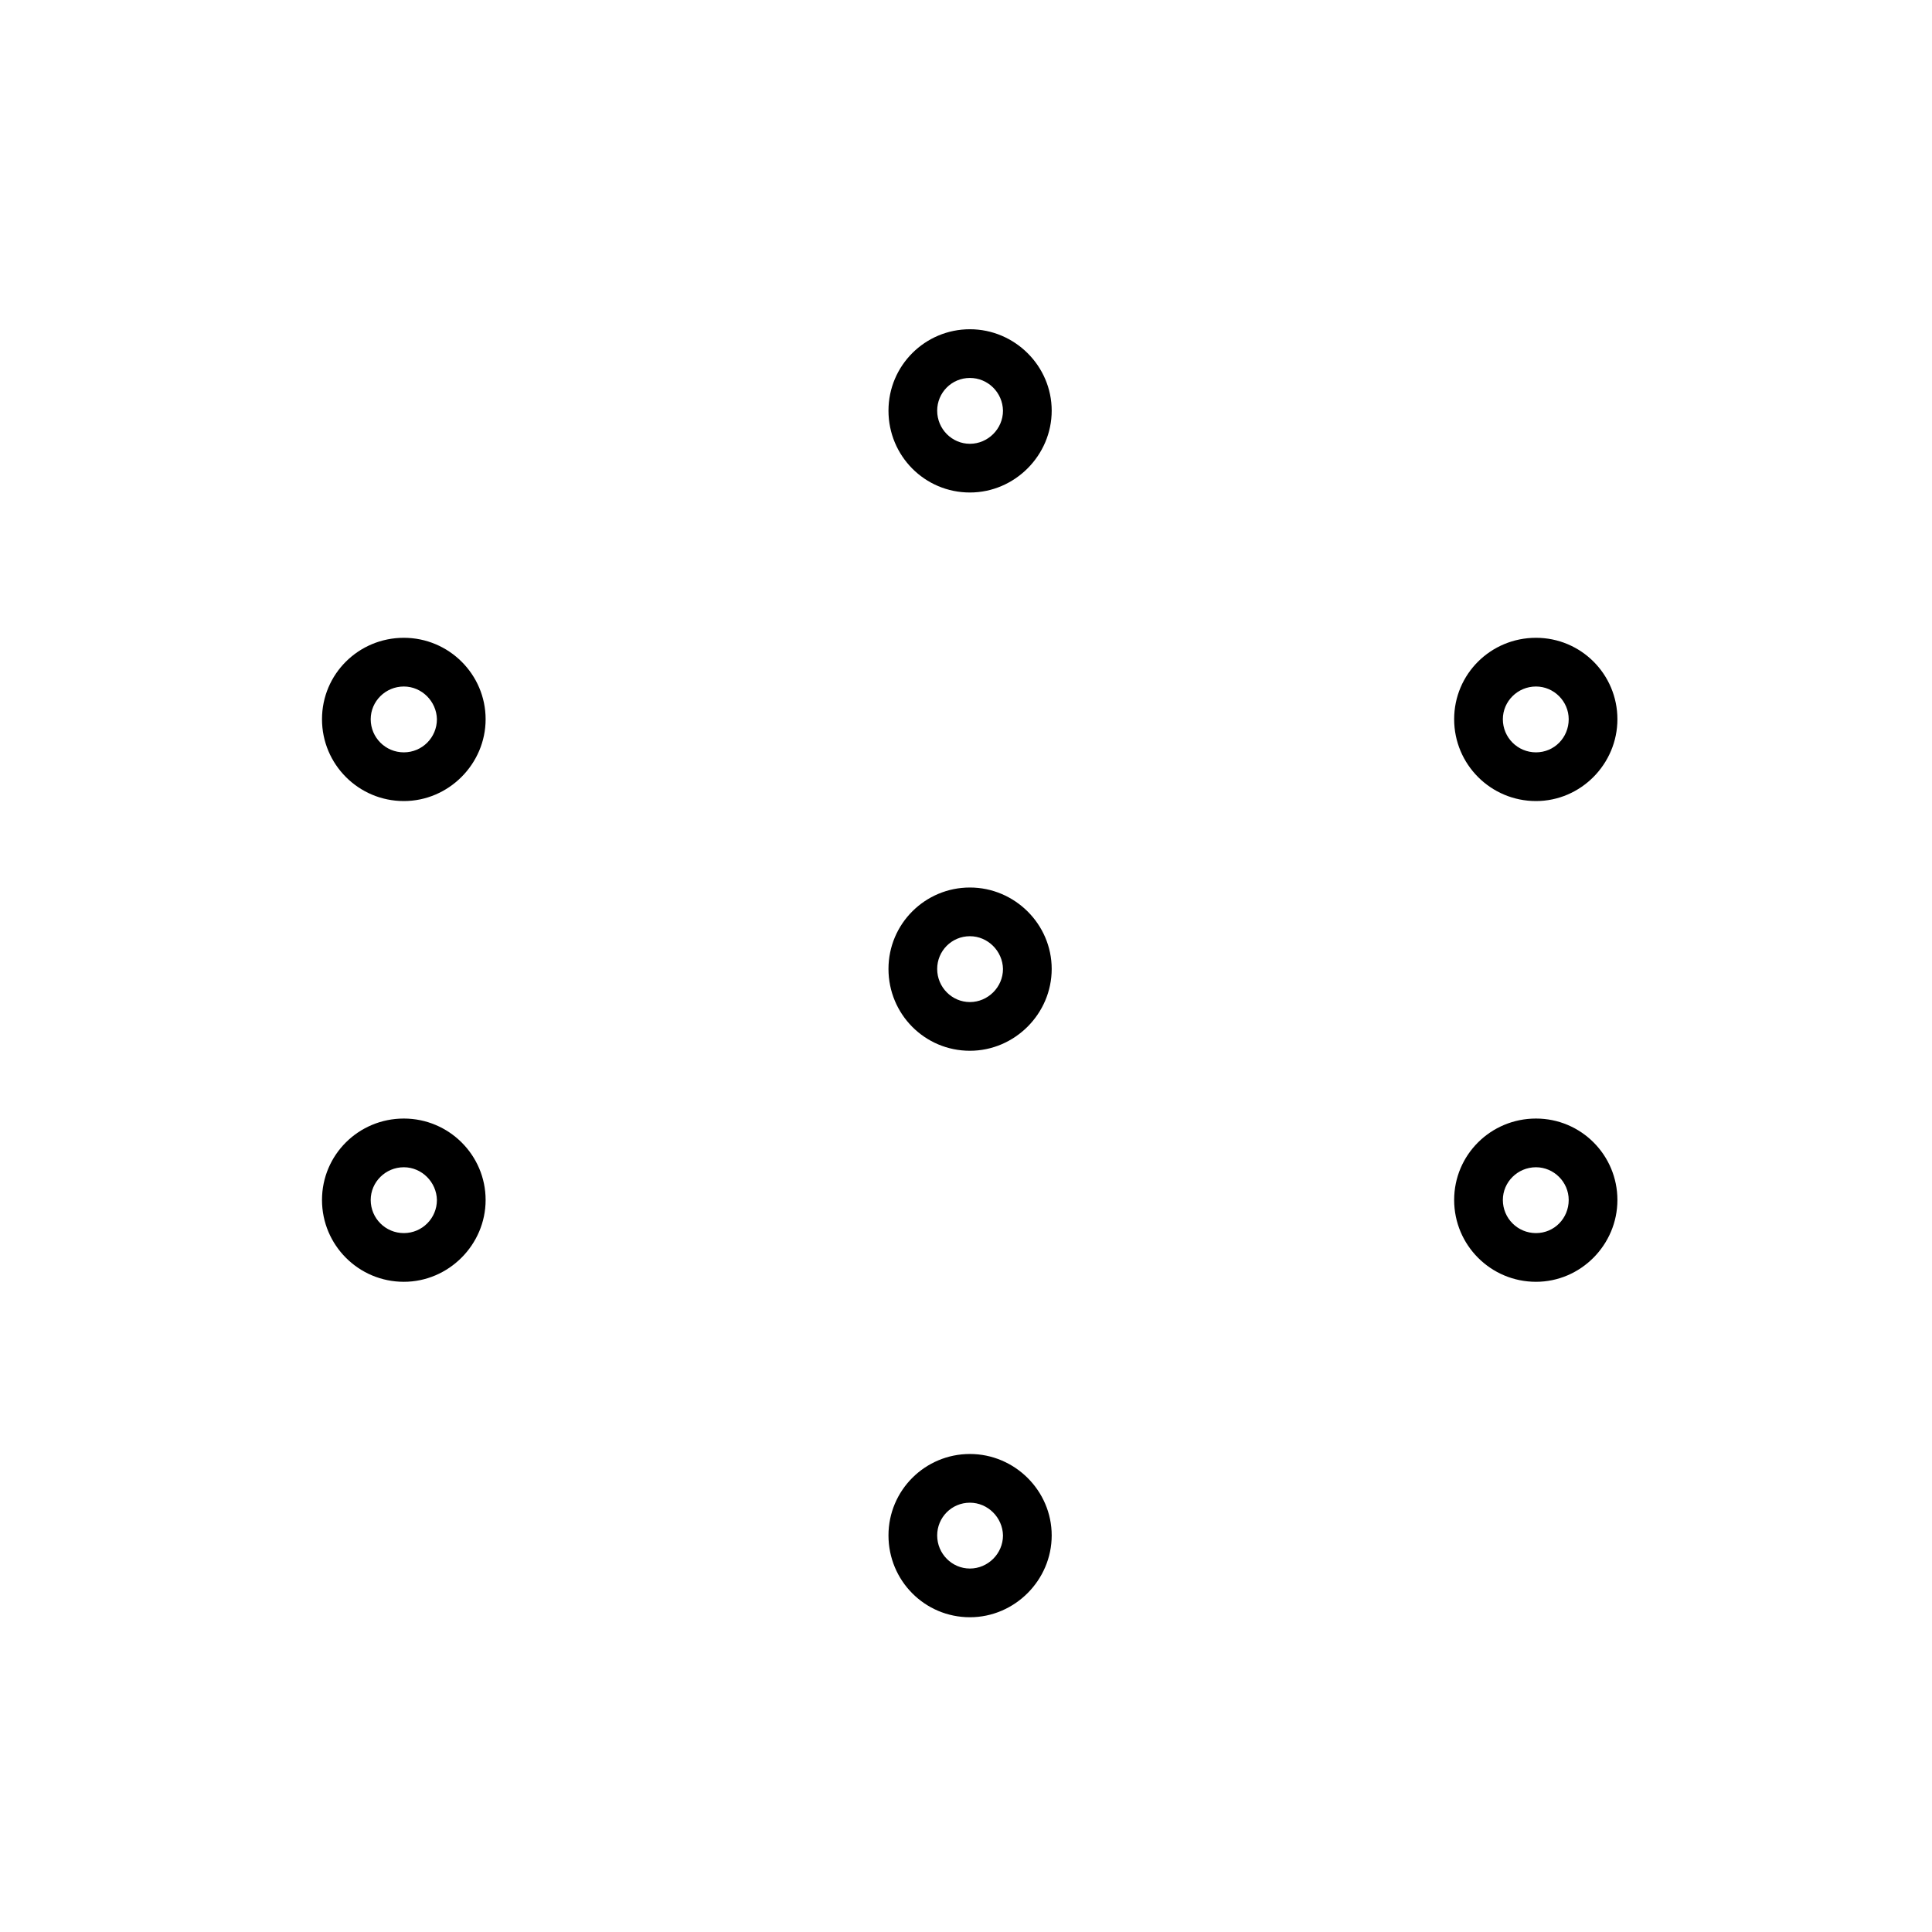
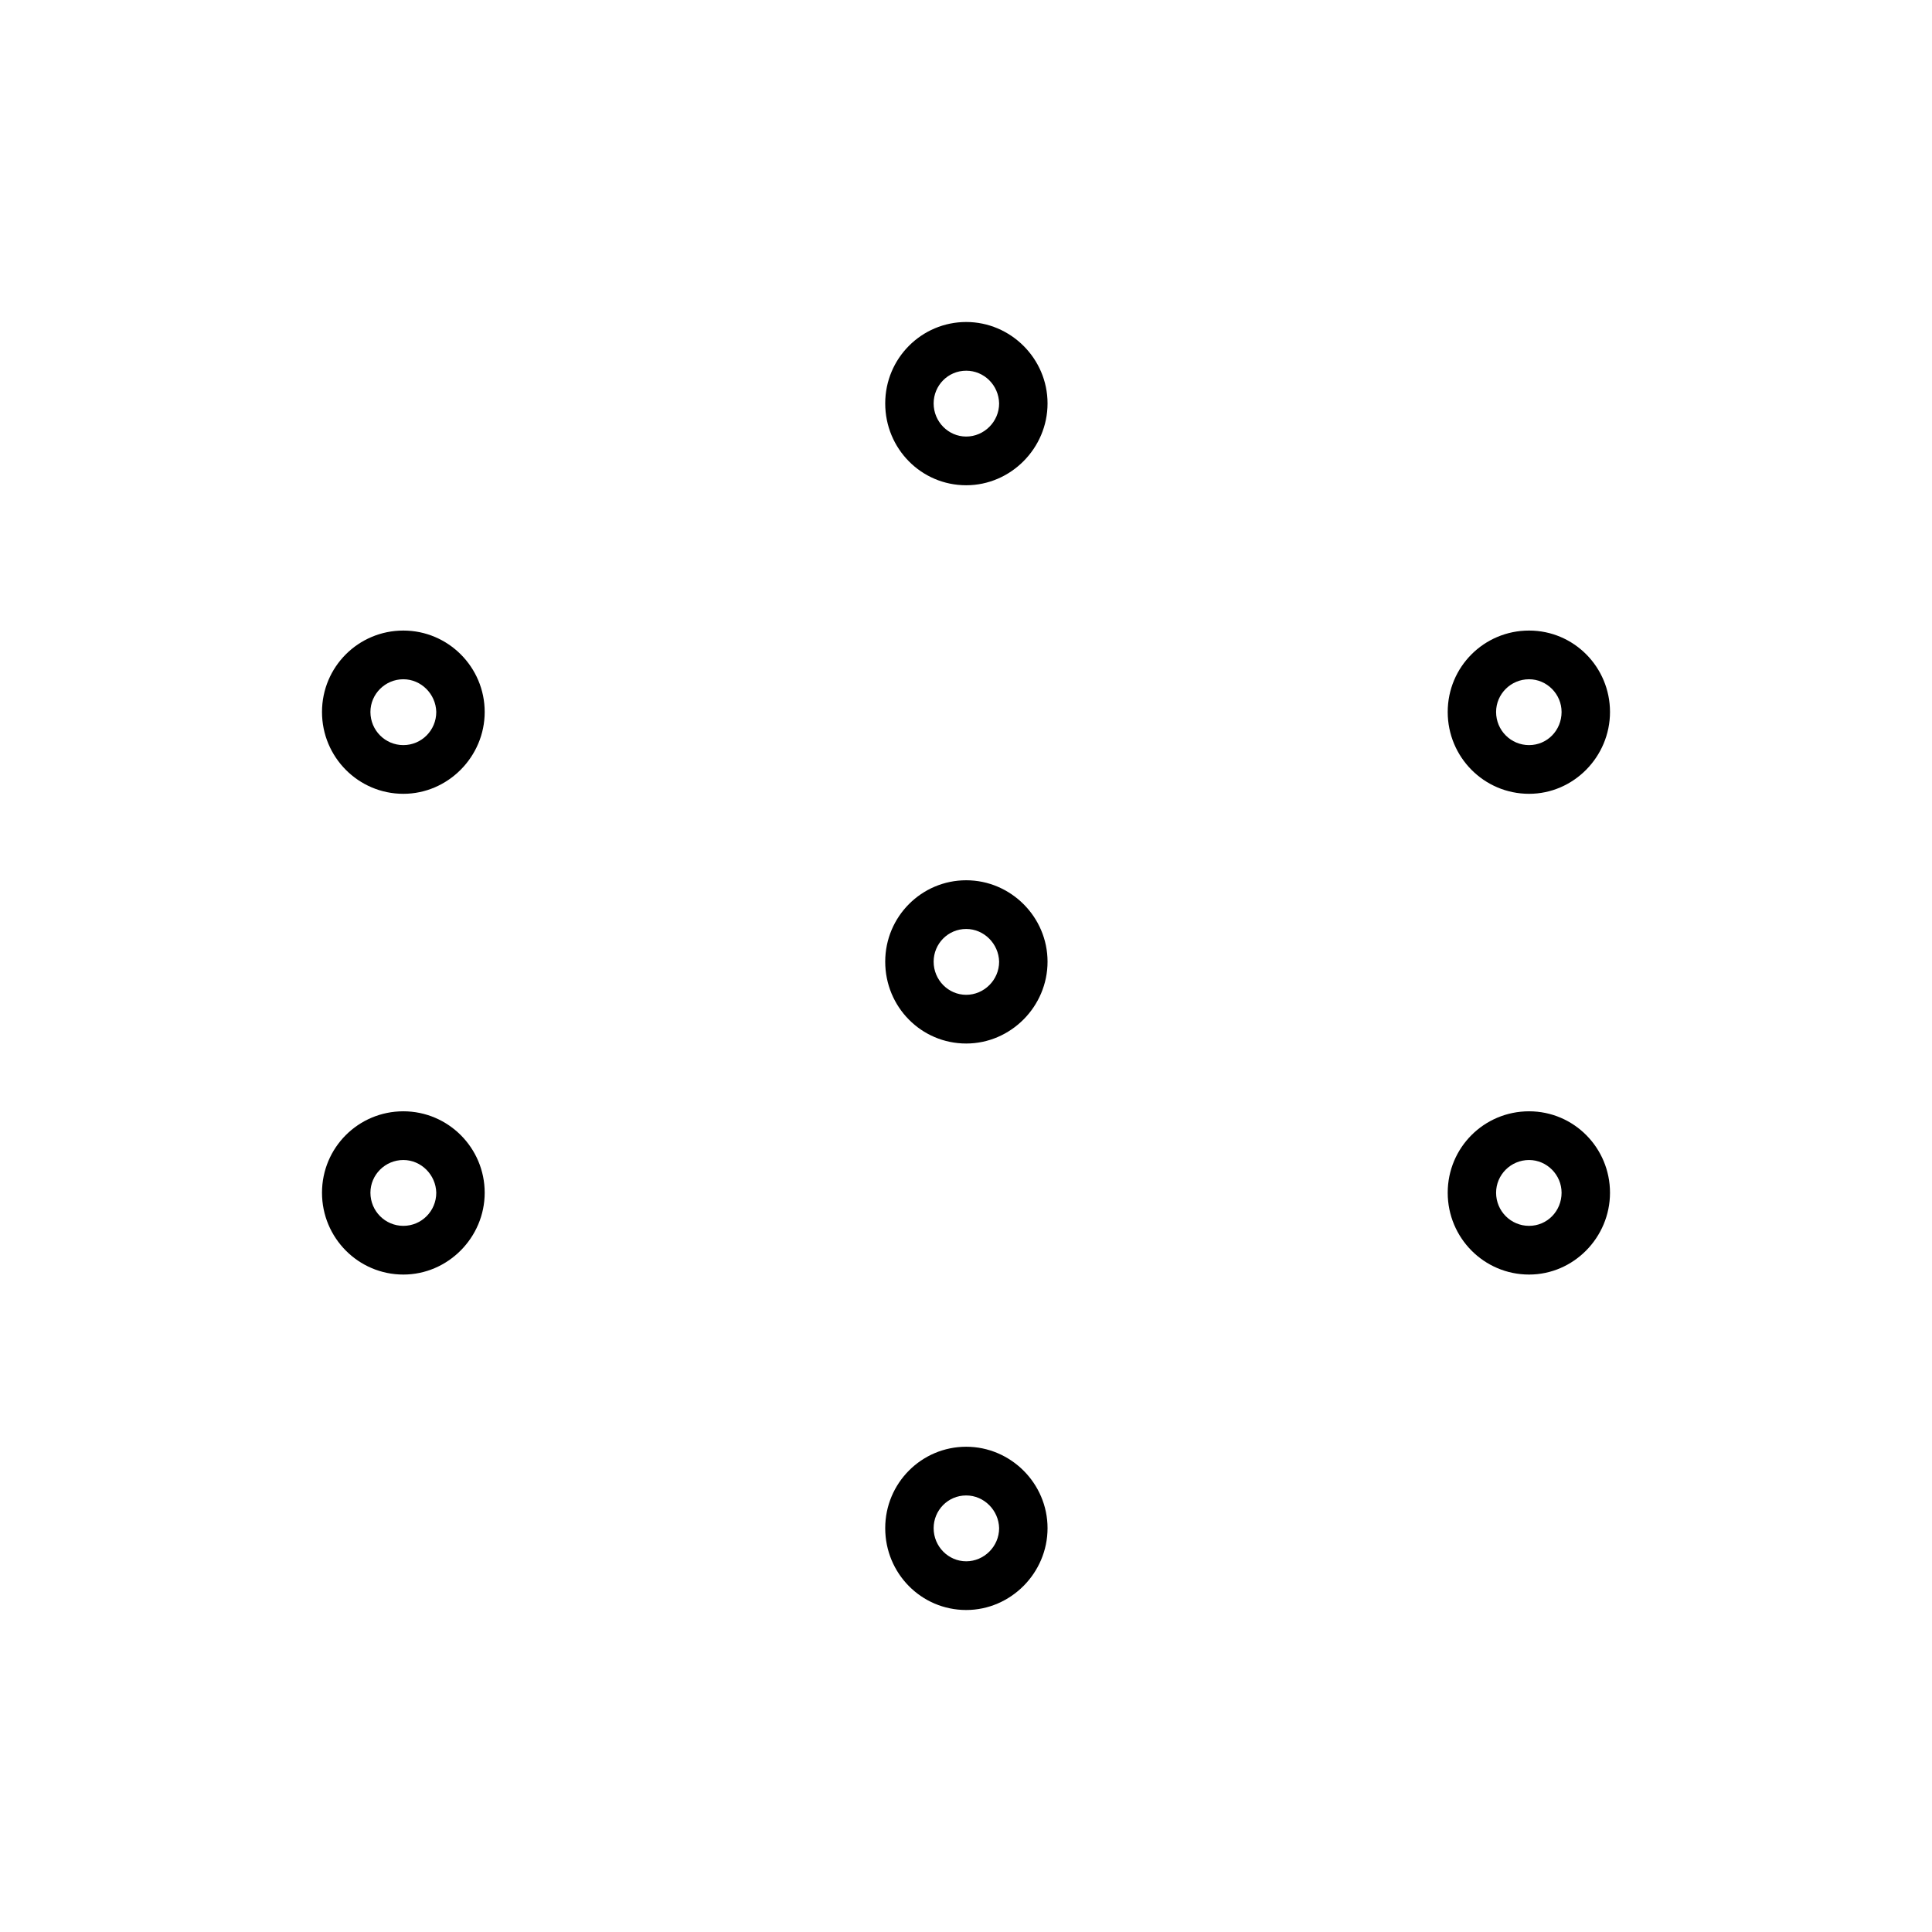
<svg xmlns="http://www.w3.org/2000/svg" viewBox="0 0 48 48" fill="none">
-   <path fill-rule="evenodd" clip-rule="evenodd" d="M24.097 12.236C22.974 12.236 22.074 11.326 22.074 10.203C22.074 9.08 22.984 8.18 24.097 8.18C25.21 8.18 26.129 9.09 26.129 10.203C26.129 11.316 25.21 12.236 24.097 12.236ZM24.097 9.39C23.642 9.39 23.284 9.758 23.284 10.203C23.284 10.658 23.651 11.026 24.097 11.026C24.542 11.026 24.919 10.658 24.919 10.203C24.91 9.748 24.542 9.39 24.097 9.39ZM24.097 40.18C22.974 40.18 22.074 39.27 22.074 38.147C22.074 37.025 22.984 36.124 24.097 36.124C25.21 36.124 26.129 37.034 26.129 38.147C26.129 39.26 25.21 40.18 24.097 40.18ZM24.097 37.334C23.642 37.334 23.284 37.702 23.284 38.147C23.284 38.602 23.651 38.97 24.097 38.97C24.542 38.97 24.919 38.602 24.919 38.147C24.91 37.702 24.542 37.334 24.097 37.334ZM36.128 17.869C36.128 18.992 37.038 19.902 38.161 19.902C39.274 19.902 40.184 18.982 40.184 17.869C40.184 16.756 39.284 15.846 38.161 15.846C37.038 15.846 36.128 16.746 36.128 17.869ZM37.338 17.869C37.338 17.424 37.706 17.056 38.161 17.056C38.606 17.056 38.974 17.424 38.974 17.869C38.974 18.324 38.616 18.692 38.161 18.692C37.706 18.692 37.338 18.324 37.338 17.869ZM10.033 19.902C8.91 19.902 8 18.992 8 17.869C8 16.746 8.91 15.846 10.033 15.846C11.155 15.846 12.065 16.756 12.065 17.869C12.065 18.982 11.146 19.902 10.033 19.902ZM10.033 17.056C9.578 17.056 9.21 17.424 9.21 17.869C9.21 18.324 9.578 18.692 10.033 18.692C10.488 18.692 10.855 18.324 10.855 17.869C10.846 17.424 10.478 17.056 10.033 17.056ZM36.128 29.813C36.128 30.936 37.038 31.846 38.161 31.846C39.274 31.846 40.184 30.926 40.184 29.813C40.184 28.7 39.284 27.79 38.161 27.79C37.038 27.79 36.128 28.691 36.128 29.813ZM37.338 29.813C37.338 29.368 37.706 29 38.161 29C38.606 29 38.974 29.368 38.974 29.813C38.974 30.268 38.616 30.636 38.161 30.636C37.706 30.636 37.338 30.268 37.338 29.813ZM10.033 31.846C8.91 31.846 8 30.936 8 29.813C8 28.691 8.91 27.79 10.033 27.79C11.155 27.79 12.065 28.7 12.065 29.813C12.065 30.926 11.146 31.846 10.033 31.846ZM10.033 29C9.578 29 9.21 29.368 9.21 29.813C9.21 30.268 9.578 30.636 10.033 30.636C10.488 30.636 10.855 30.268 10.855 29.813C10.846 29.368 10.478 29 10.033 29ZM22.074 24.073C22.074 25.196 22.974 26.106 24.097 26.106C25.21 26.106 26.129 25.187 26.129 24.073C26.129 22.96 25.21 22.05 24.097 22.05C22.984 22.05 22.074 22.951 22.074 24.073ZM23.284 24.073C23.284 23.628 23.642 23.26 24.097 23.26C24.542 23.26 24.91 23.628 24.919 24.073C24.919 24.528 24.542 24.896 24.097 24.896C23.651 24.896 23.284 24.528 23.284 24.073Z" fill="currentColor" />
+   <path fill-rule="evenodd" clip-rule="evenodd" d="M24.005 12.056C22.888 12.056 21.993 11.146 21.993 10.023C21.993 8.9 22.898 8 24.005 8C25.112 8 26.026 8.91 26.026 10.023C26.026 11.136 25.112 12.056 24.005 12.056ZM24.005 9.21C23.552 9.21 23.196 9.578 23.196 10.023C23.196 10.478 23.562 10.846 24.005 10.846C24.448 10.846 24.823 10.478 24.823 10.023C24.813 9.568 24.448 9.21 24.005 9.21ZM24.005 40C22.888 40 21.993 39.09 21.993 37.967C21.993 36.844 22.898 35.944 24.005 35.944C25.112 35.944 26.026 36.854 26.026 37.967C26.026 39.08 25.112 40 24.005 40ZM24.005 37.154C23.552 37.154 23.196 37.522 23.196 37.967C23.196 38.422 23.562 38.79 24.005 38.79C24.448 38.79 24.823 38.422 24.823 37.967C24.813 37.522 24.448 37.154 24.005 37.154ZM35.968 17.689C35.968 18.812 36.872 19.722 37.989 19.722C39.095 19.722 40 18.802 40 17.689C40 16.576 39.105 15.666 37.989 15.666C36.872 15.666 35.968 16.567 35.968 17.689ZM37.17 17.689C37.17 17.244 37.536 16.876 37.989 16.876C38.431 16.876 38.797 17.244 38.797 17.689C38.797 18.144 38.441 18.512 37.989 18.512C37.536 18.512 37.17 18.144 37.17 17.689ZM10.021 19.722C8.905 19.722 8 18.812 8 17.689C8 16.567 8.905 15.666 10.021 15.666C11.137 15.666 12.042 16.576 12.042 17.689C12.042 18.802 11.128 19.722 10.021 19.722ZM10.021 16.876C9.569 16.876 9.203 17.244 9.203 17.689C9.203 18.144 9.569 18.512 10.021 18.512C10.473 18.512 10.839 18.144 10.839 17.689C10.829 17.244 10.464 16.876 10.021 16.876ZM35.968 29.633C35.968 30.756 36.872 31.666 37.989 31.666C39.095 31.666 40 30.746 40 29.633C40 28.52 39.105 27.61 37.989 27.61C36.872 27.61 35.968 28.511 35.968 29.633ZM37.17 29.633C37.17 29.188 37.536 28.82 37.989 28.82C38.431 28.82 38.797 29.188 38.797 29.633C38.797 30.088 38.441 30.456 37.989 30.456C37.536 30.456 37.17 30.088 37.17 29.633ZM10.021 31.666C8.905 31.666 8 30.756 8 29.633C8 28.511 8.905 27.61 10.021 27.61C11.137 27.61 12.042 28.52 12.042 29.633C12.042 30.746 11.128 31.666 10.021 31.666ZM10.021 28.82C9.569 28.82 9.203 29.188 9.203 29.633C9.203 30.088 9.569 30.456 10.021 30.456C10.473 30.456 10.839 30.088 10.839 29.633C10.829 29.188 10.464 28.82 10.021 28.82ZM21.993 23.893C21.993 25.016 22.888 25.926 24.005 25.926C25.112 25.926 26.026 25.007 26.026 23.893C26.026 22.78 25.112 21.87 24.005 21.87C22.898 21.87 21.993 22.771 21.993 23.893ZM23.196 23.893C23.196 23.448 23.552 23.08 24.005 23.08C24.448 23.08 24.813 23.448 24.823 23.893C24.823 24.348 24.448 24.716 24.005 24.716C23.562 24.716 23.196 24.348 23.196 23.893Z" fill="currentColor" />
</svg>
